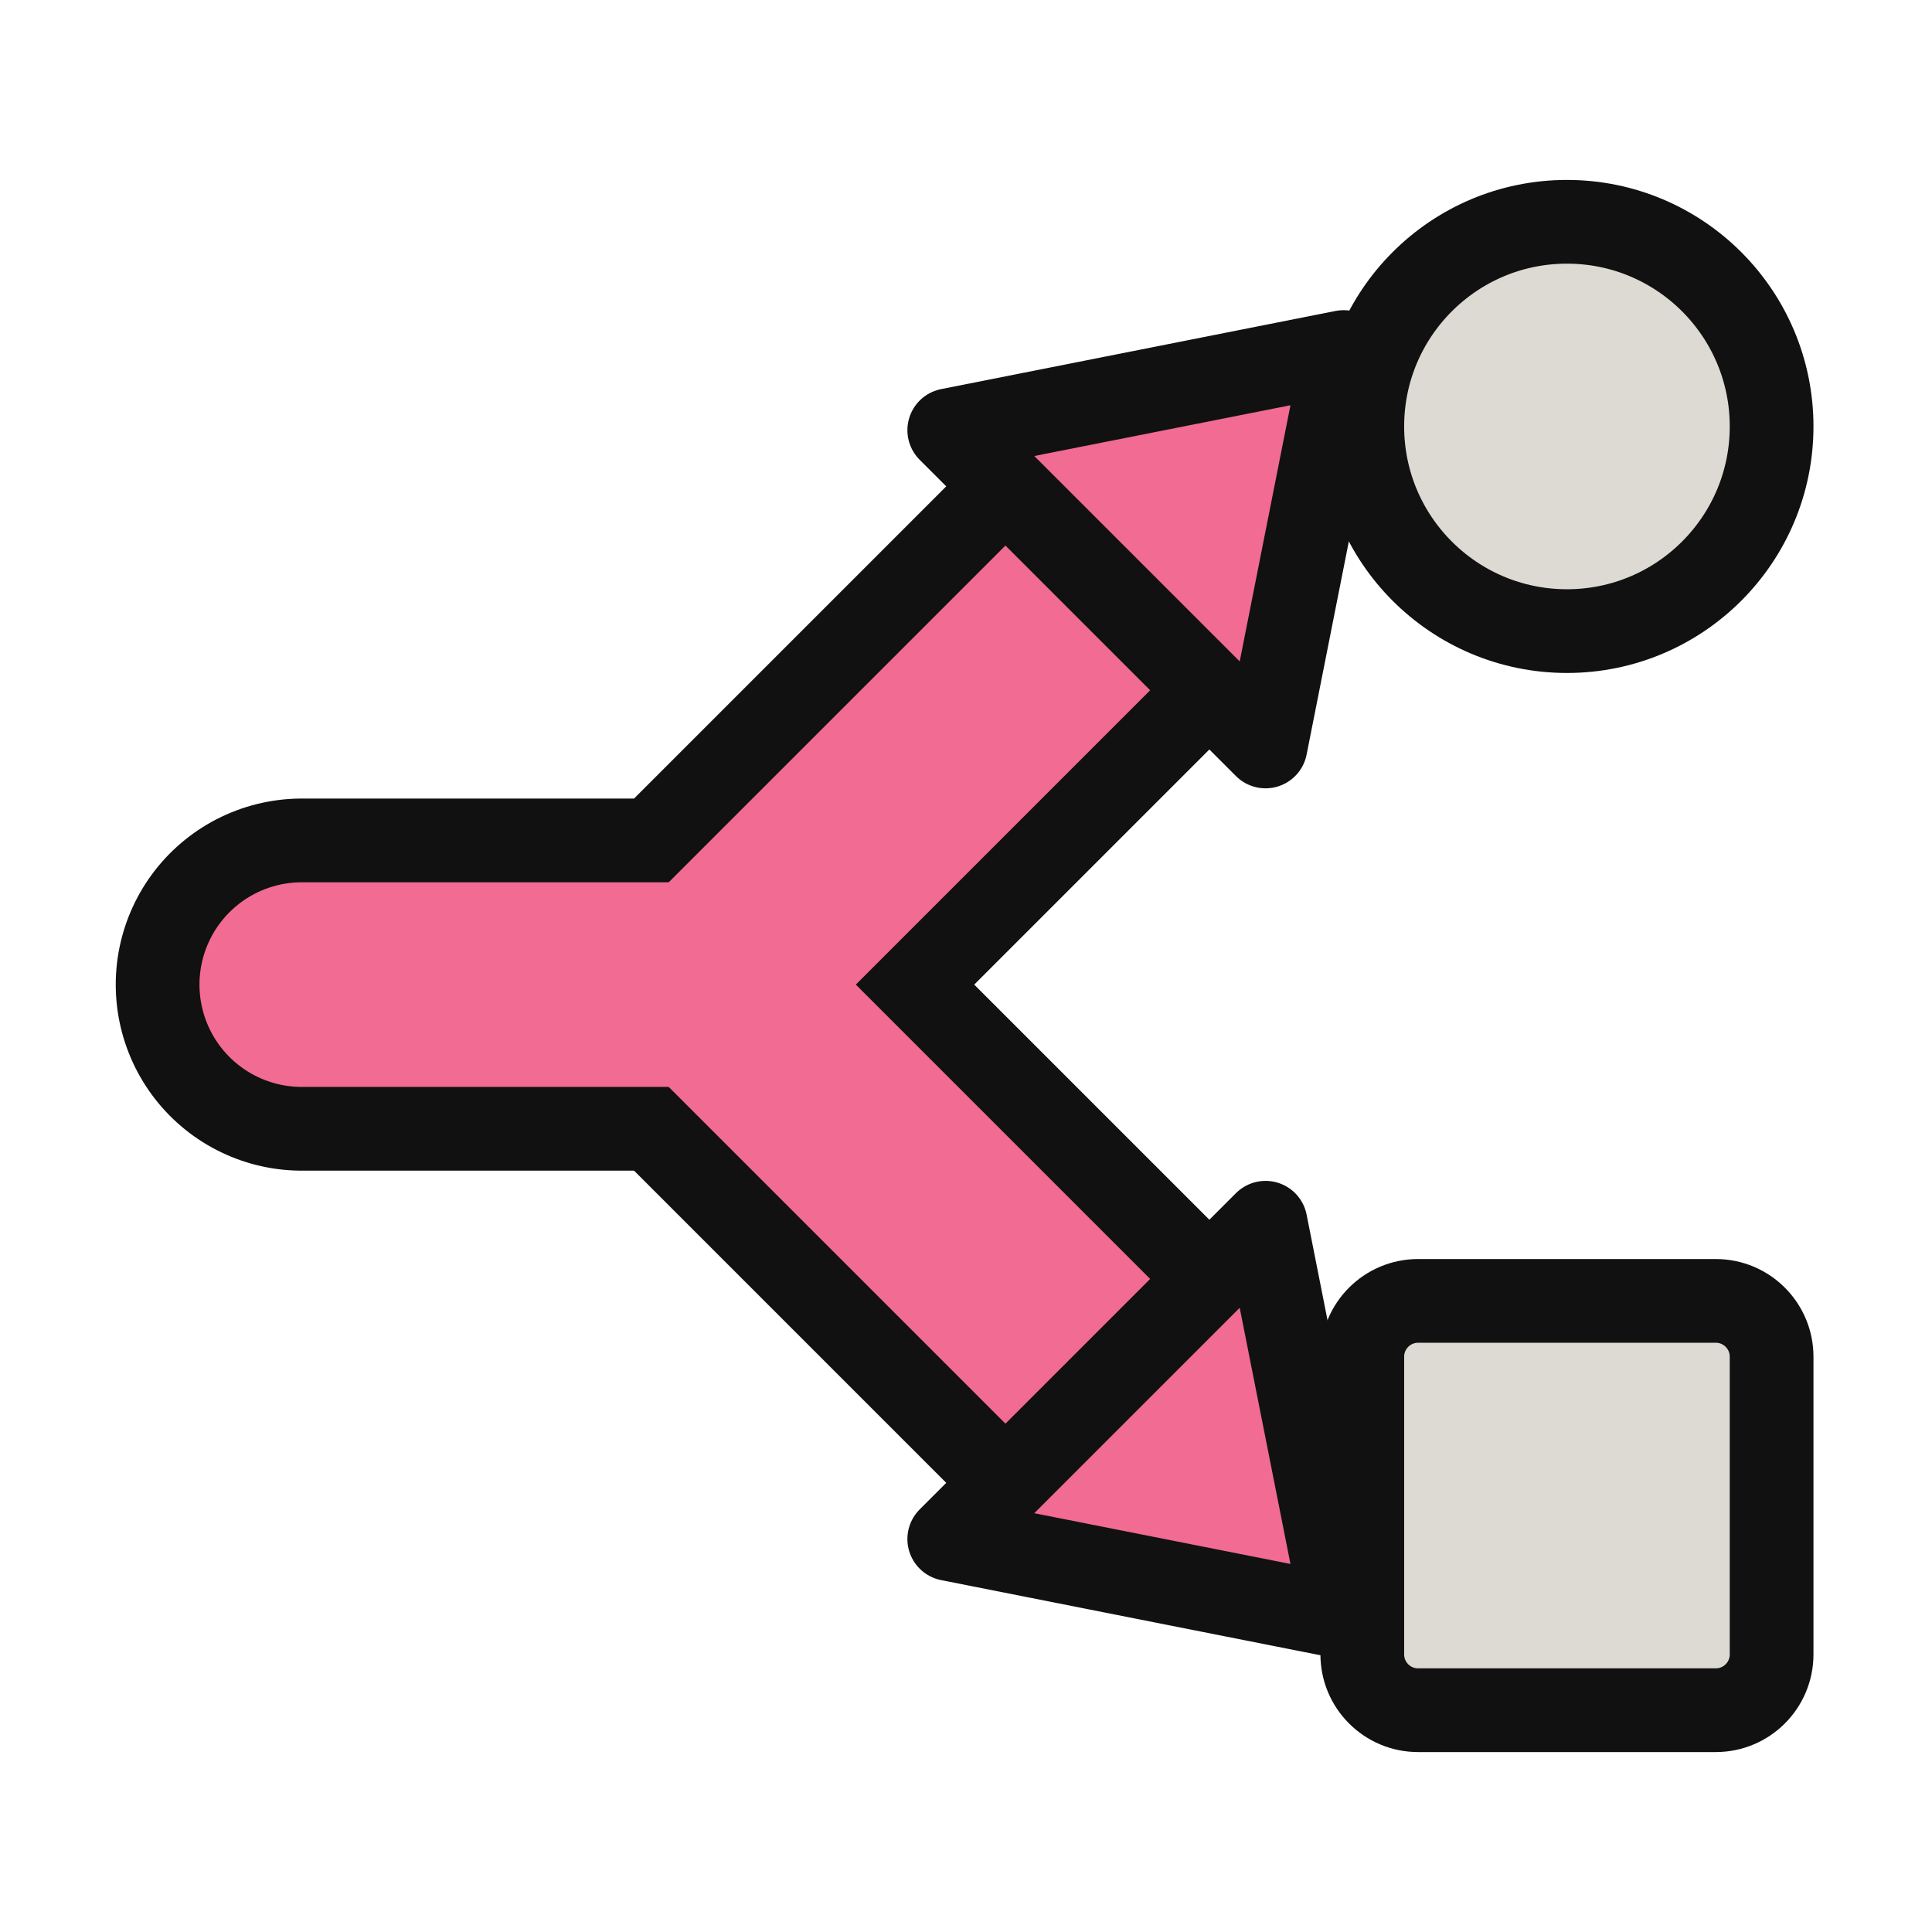
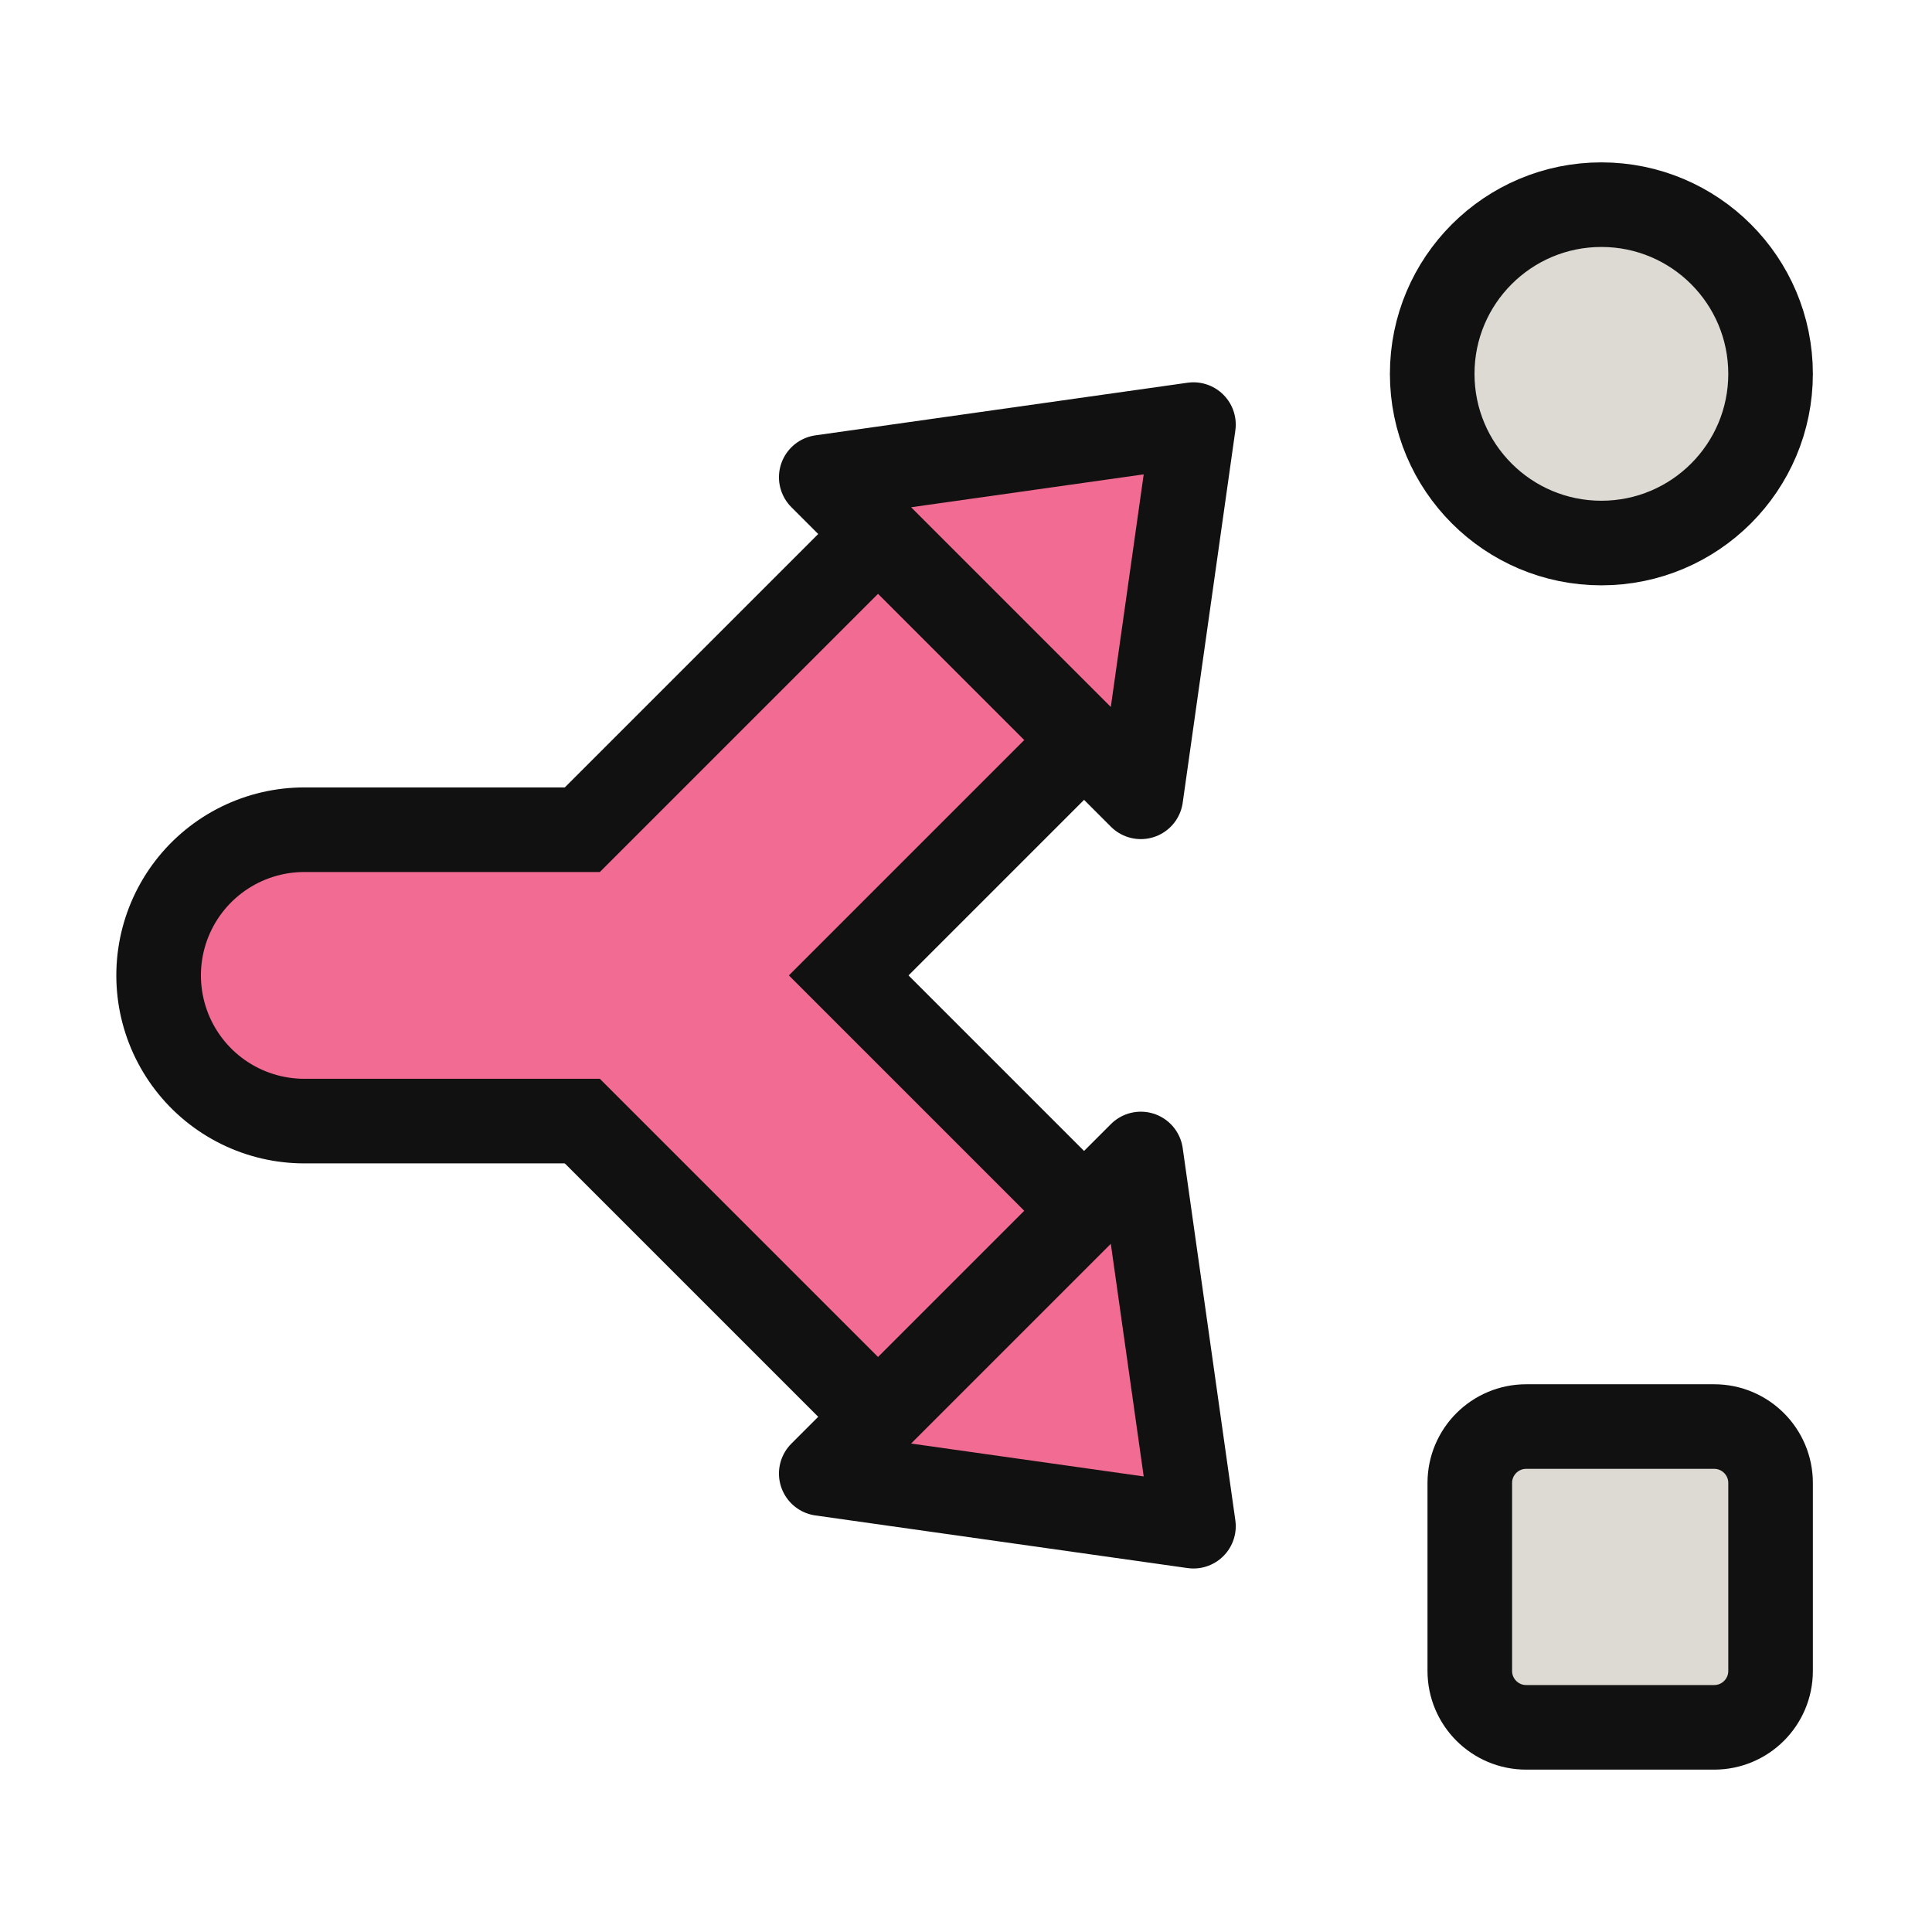
<svg xmlns="http://www.w3.org/2000/svg" viewBox="0 0 100 100" role="img" aria-label="or">
-   <g transform="translate(50 50) scale(0.963) translate(-49.70 -49.00)" stroke="#111111" stroke-width="4.5" stroke-linejoin="round" stroke-linecap="round">
-     <circle cx="82" cy="20" r="11" fill="#dddad3" />
-     <rect x="71" y="67" width="22" height="22" rx="3" fill="#dddad3" />
-     <path d="M14,50 L36,50 L58,28" fill="none" stroke="#111111" stroke-width="20.0" />
-     <path d="M36,50 L58,72" fill="none" stroke="#111111" stroke-width="20.0" />
-     <path d="M14,50 L36,50 L58,28" fill="none" stroke="#f16b93" stroke-width="11" />
-     <path d="M36,50 L58,72" fill="none" stroke="#f16b93" stroke-width="11" />
-     <polygon points="70.0,16.0 65.8,37.2 48.8,20.2" fill="#f16b93" />
-     <polygon points="70.0,84.0 48.8,79.8 65.8,62.8" fill="#f16b93" />
+   <g transform="translate(50 50) scale(0.973) translate(-47.20 -49.50)" stroke="#111111" stroke-width="4.5" stroke-linejoin="round" stroke-linecap="round">
+     <circle cx="81" cy="18" r="9" fill="#dddad3" />
+     <rect x="74" y="74" width="16" height="16" rx="3" fill="#dddad3" />
+     <path d="M12,50 L30,50 L48,32" fill="none" stroke="#111111" stroke-width="20.0" />
+     <path d="M30,50 L48,68" fill="none" stroke="#111111" stroke-width="20.0" />
+     <path d="M12,50 L30,50 L48,32" fill="none" stroke="#f16b93" stroke-width="11" />
+     <path d="M30,50 L48,68" fill="none" stroke="#f16b93" stroke-width="11" />
+     <polygon points="59.3,20.7 56.5,40.5 39.5,23.5" fill="#f16b93" />
+     <polygon points="59.3,79.3 39.5,76.5 56.5,59.5" fill="#f16b93" />
  </g>
</svg>
